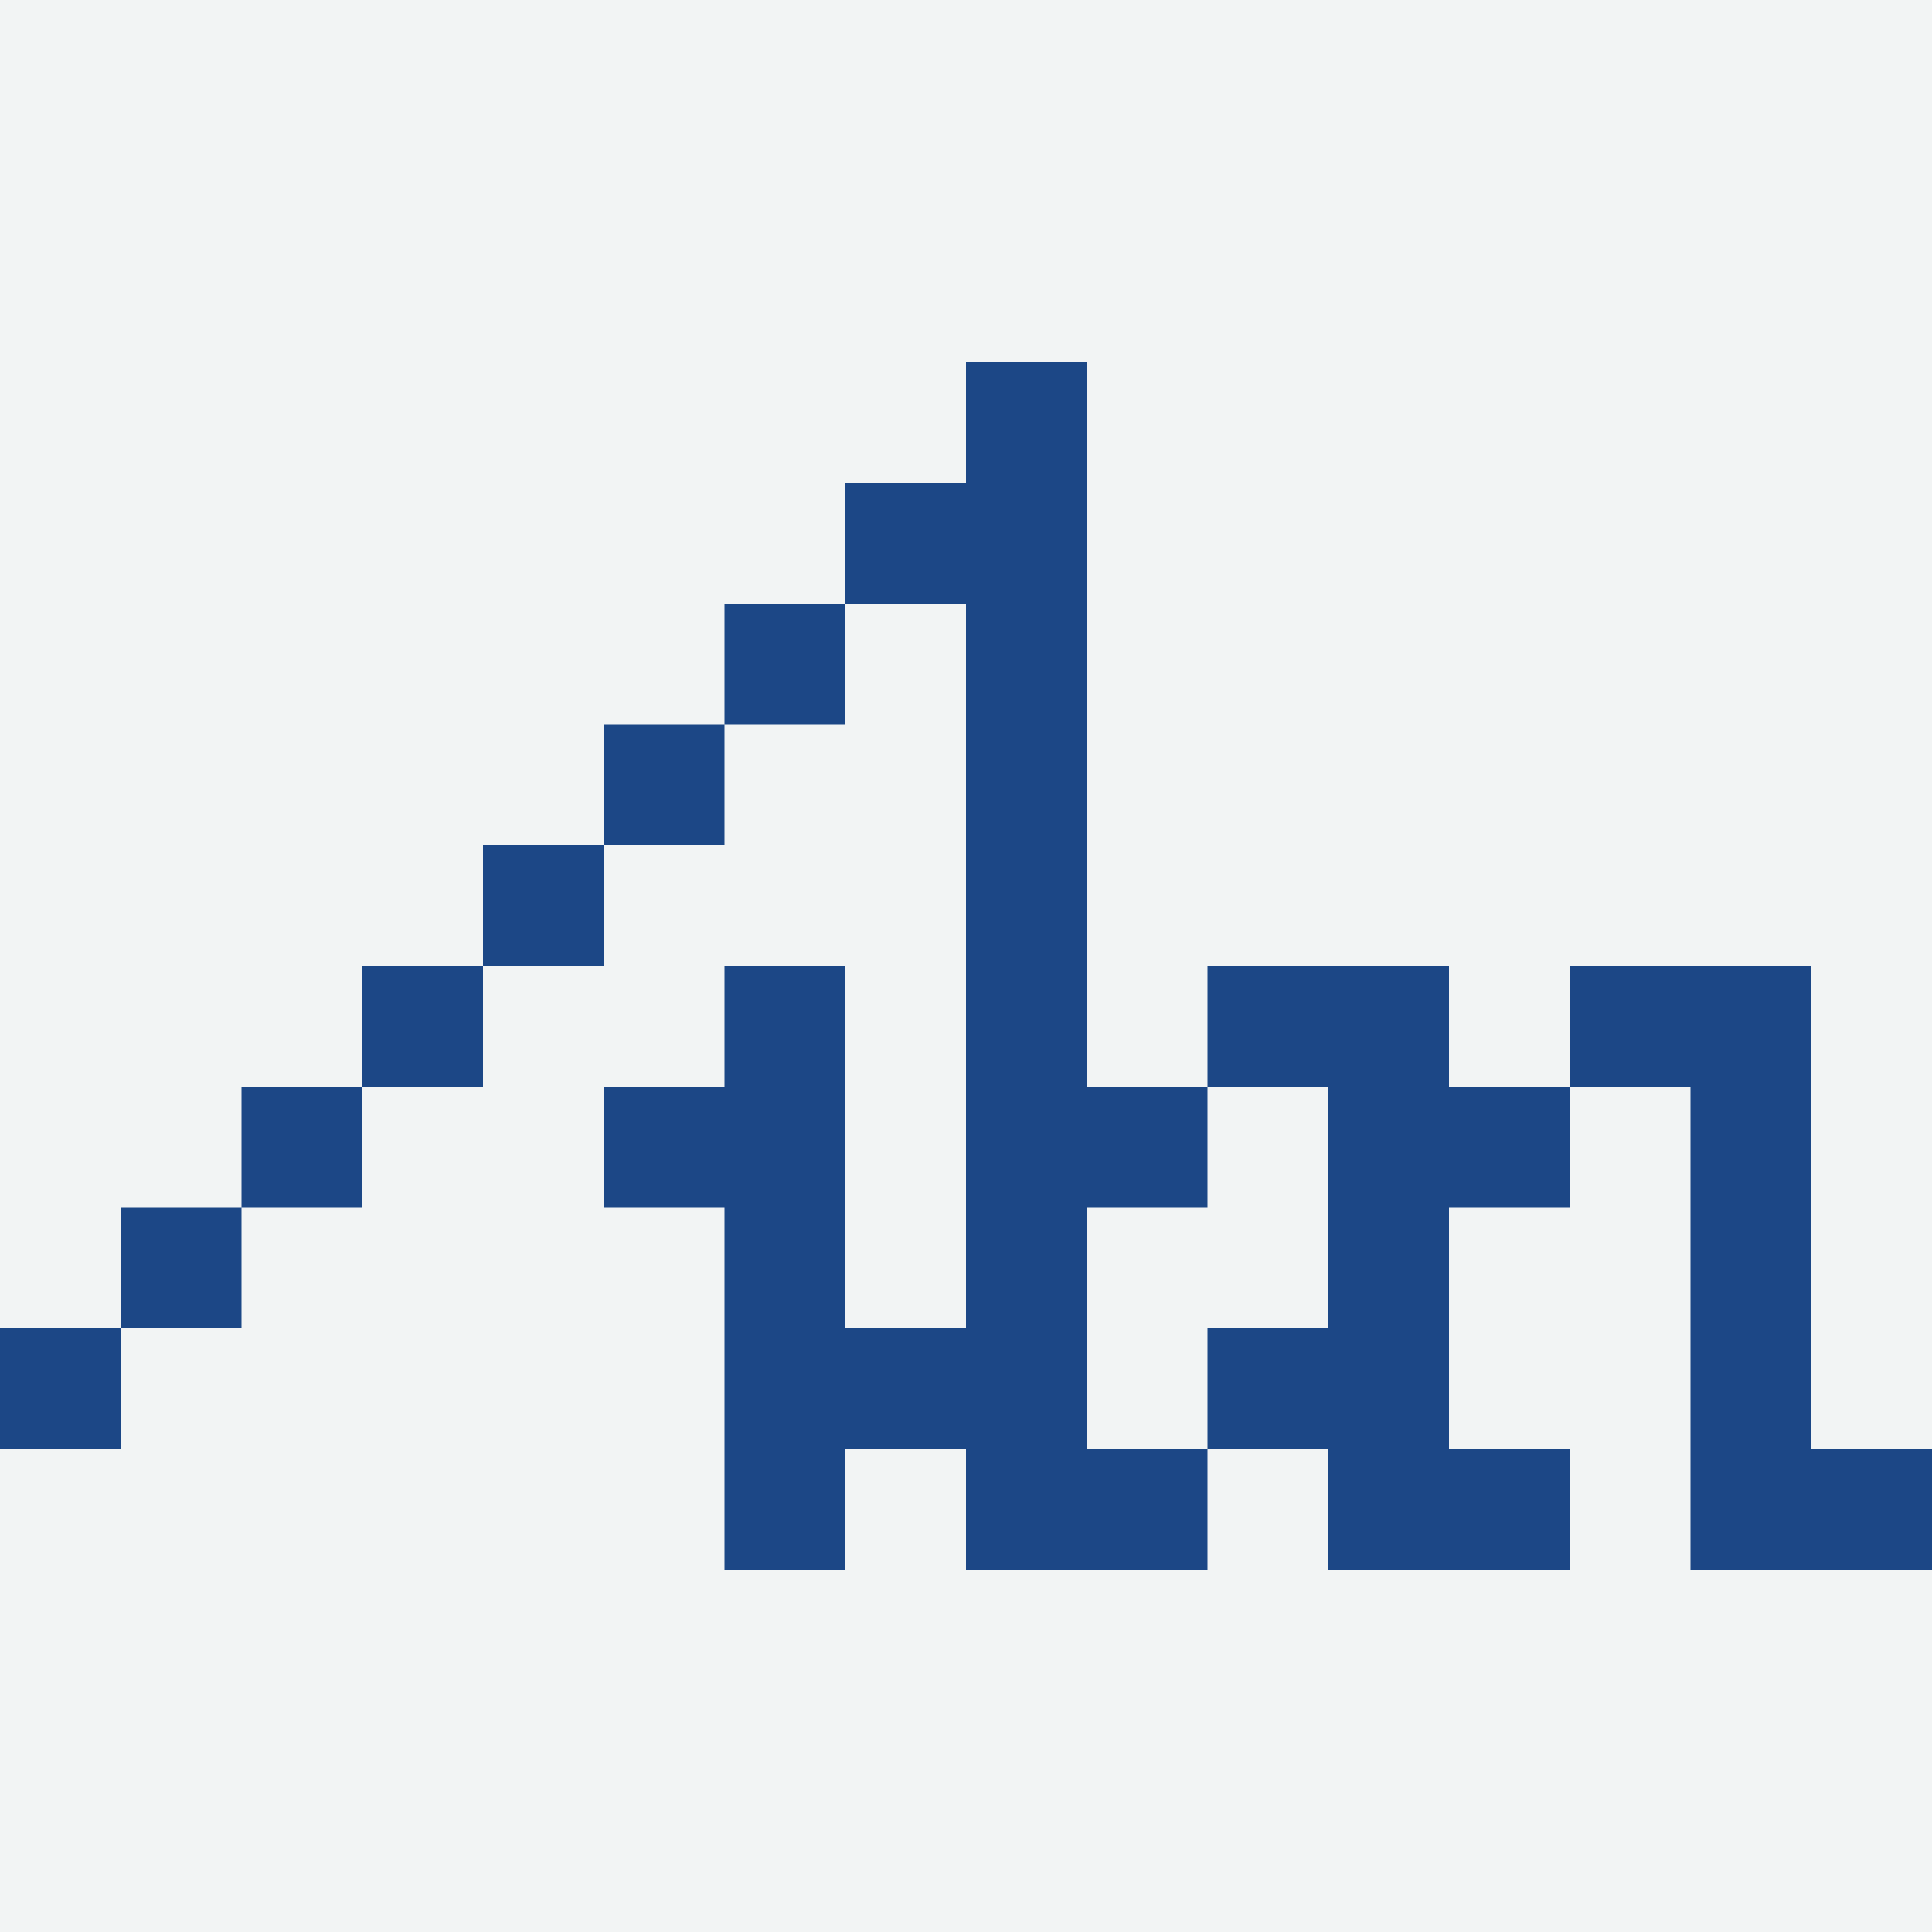
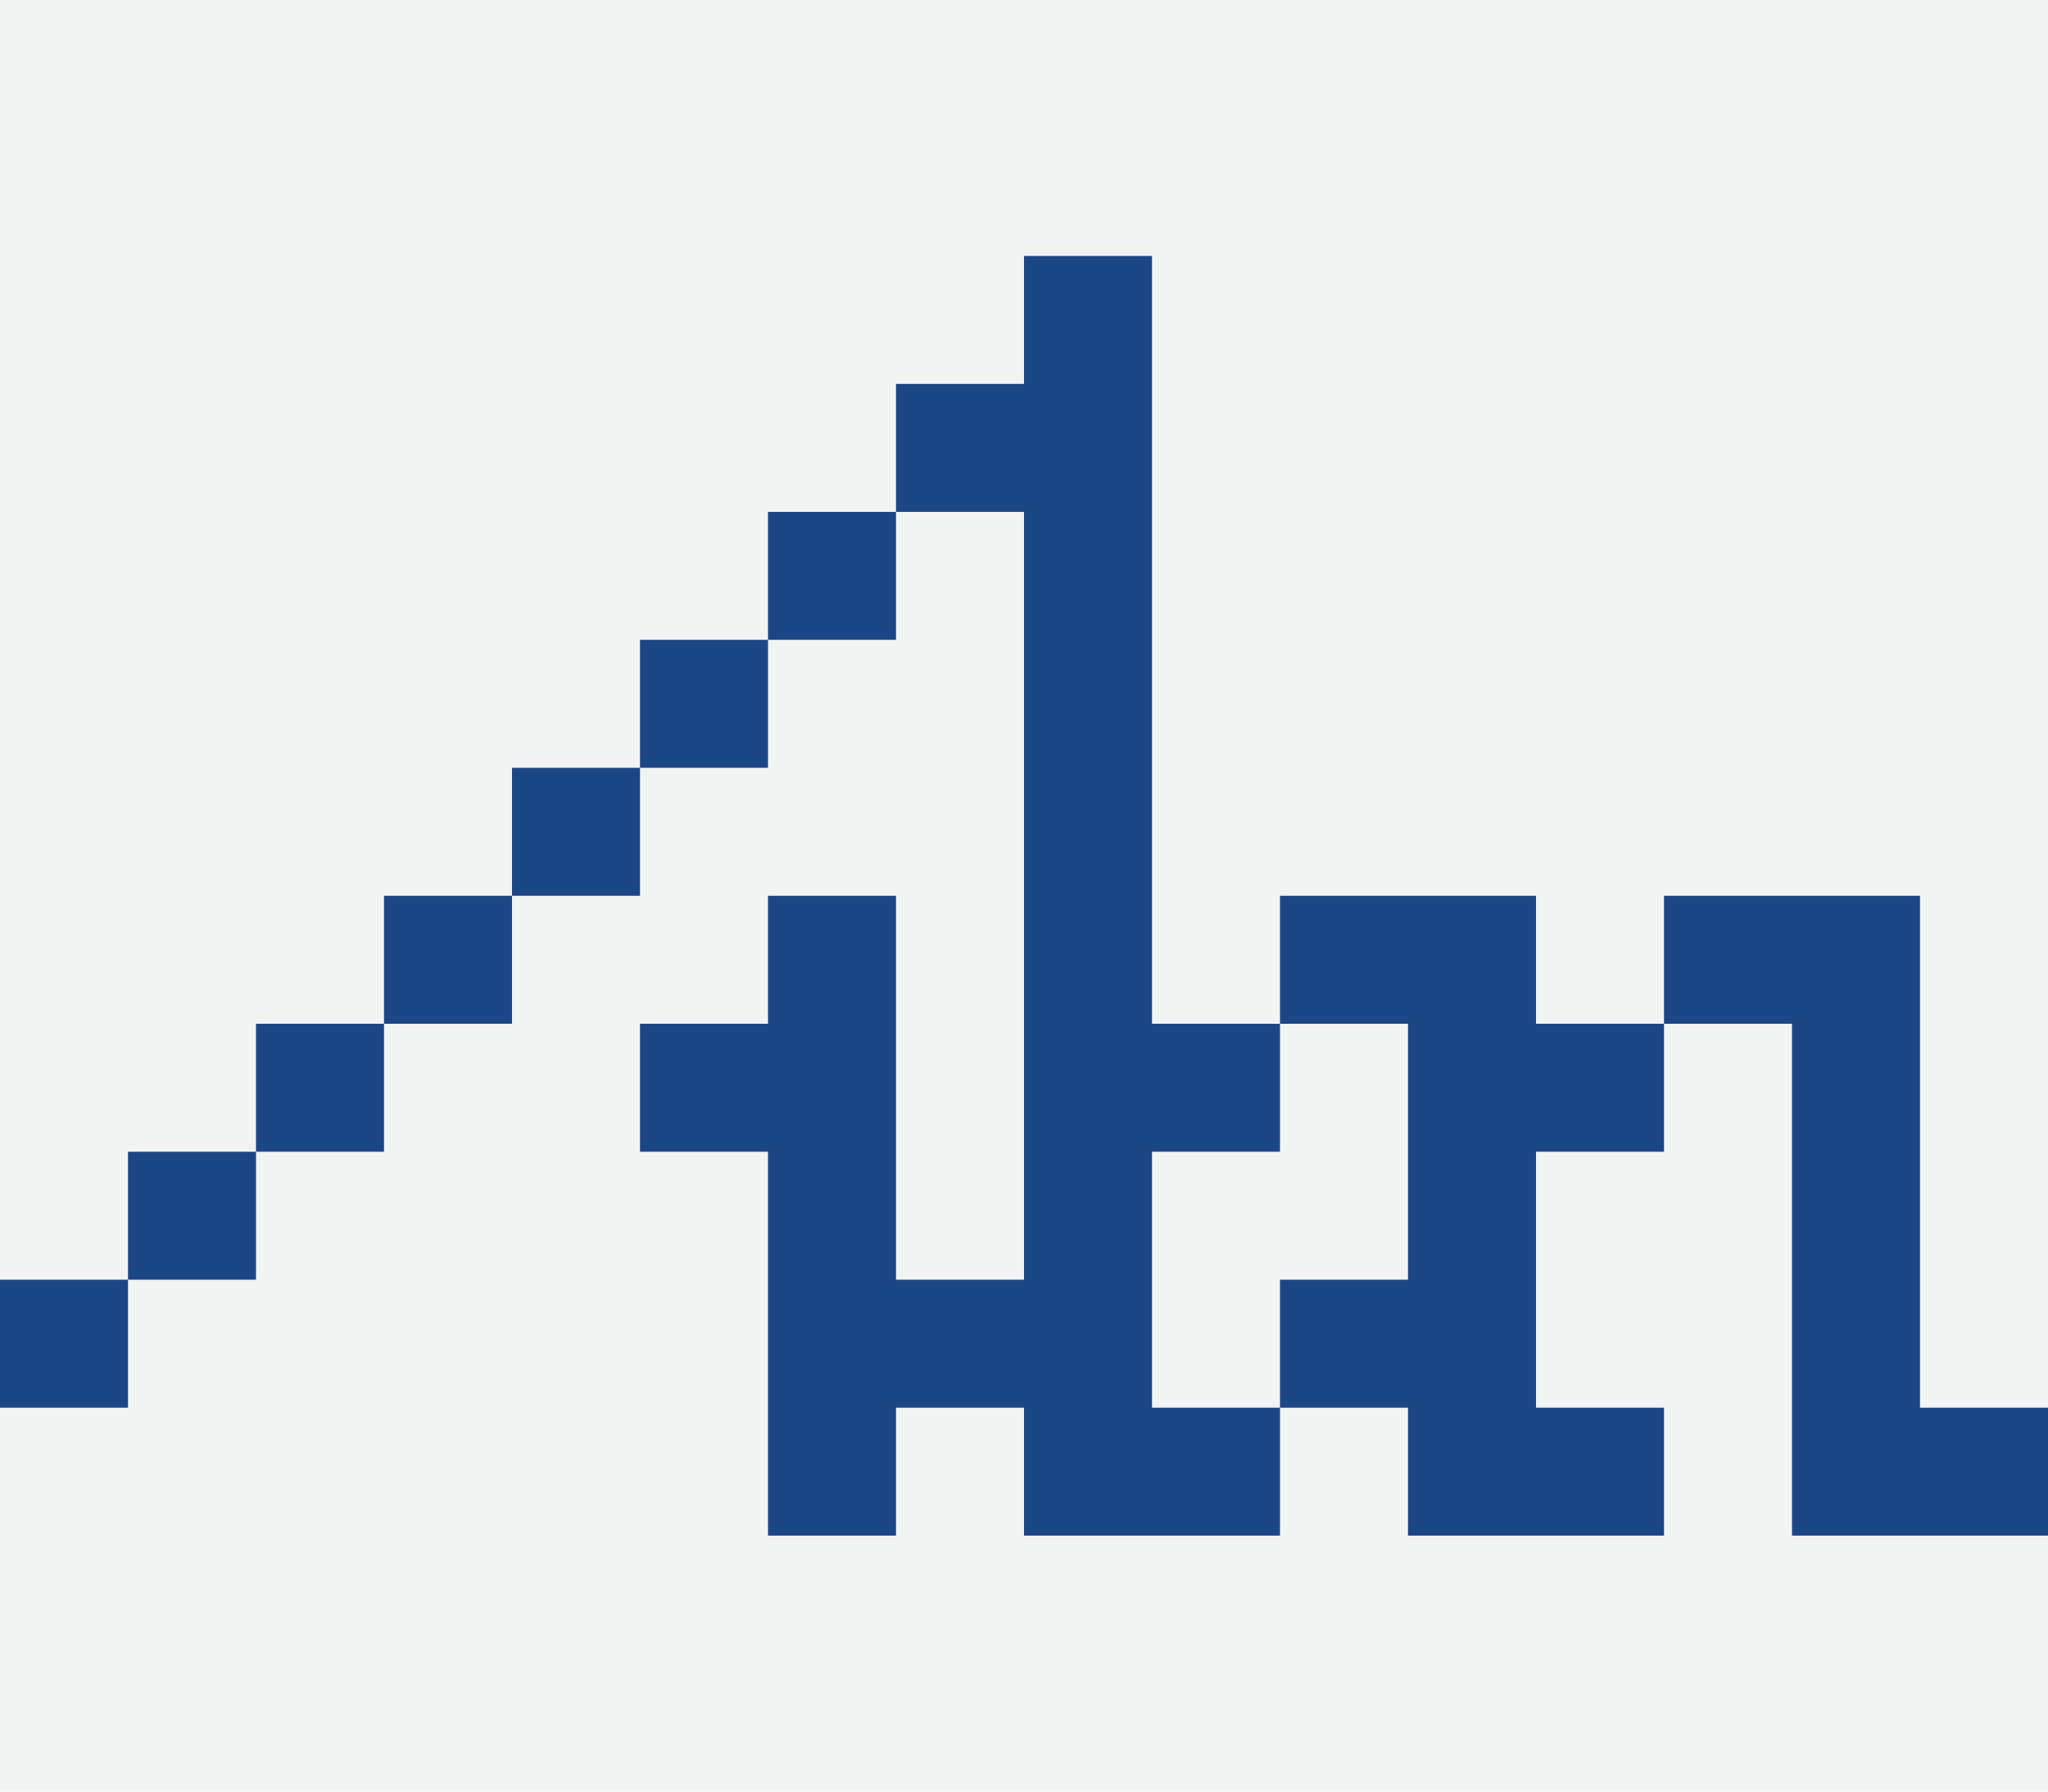
- <svg xmlns="http://www.w3.org/2000/svg" viewBox="0 -3 16 16" preserveAspectRatio="none">
-   <rect x="0" y="-3" height="16" width="16" style="fill:#f2f4f4;" />
-   <path d="M0 8h1v-1h1v-1h1v-1h1v-1h1v-1h1v-1h1v-1h1v-1h1v6h1v-1h2v1h1v-1h2v4h1v1h-2v-4h-1v1h-1v2h1v1h-2v-1h-1v-1h1v-2h-1v1h-1v2h1v1h-2v-1h-1v1h-1v-3h-1v-1h1v-1h1v3h1v-6h-1v1h-1v1h-1v1h-1v1h-1v1h-1v1h-1v1h-1" style="fill:#1c4786;" />
+ <svg xmlns="http://www.w3.org/2000/svg" viewBox="0 0 16 14" preserveAspectRatio="meet">
+   <rect x="0" y="0" height="14" width="16" style="fill:#f2f4f4;" />
+   <path d="M0 10h1v-1h1v-1h1v-1h1v-1h1v-1h1v-1h1v-1h1v-1h1v6h1v-1h2v1h1v-1h2v4h1v1h-2v-4h-1v1h-1v2h1v1h-2v-1h-1v-1h1v-2h-1v1h-1v2h1v1h-2v-1h-1v1h-1v-3h-1v-1h1v-1h1v3h1v-6h-1v1h-1v1h-1v1h-1v1h-1v1h-1v1h-1v1h-1" style="fill:#1c4786;" />
</svg>
